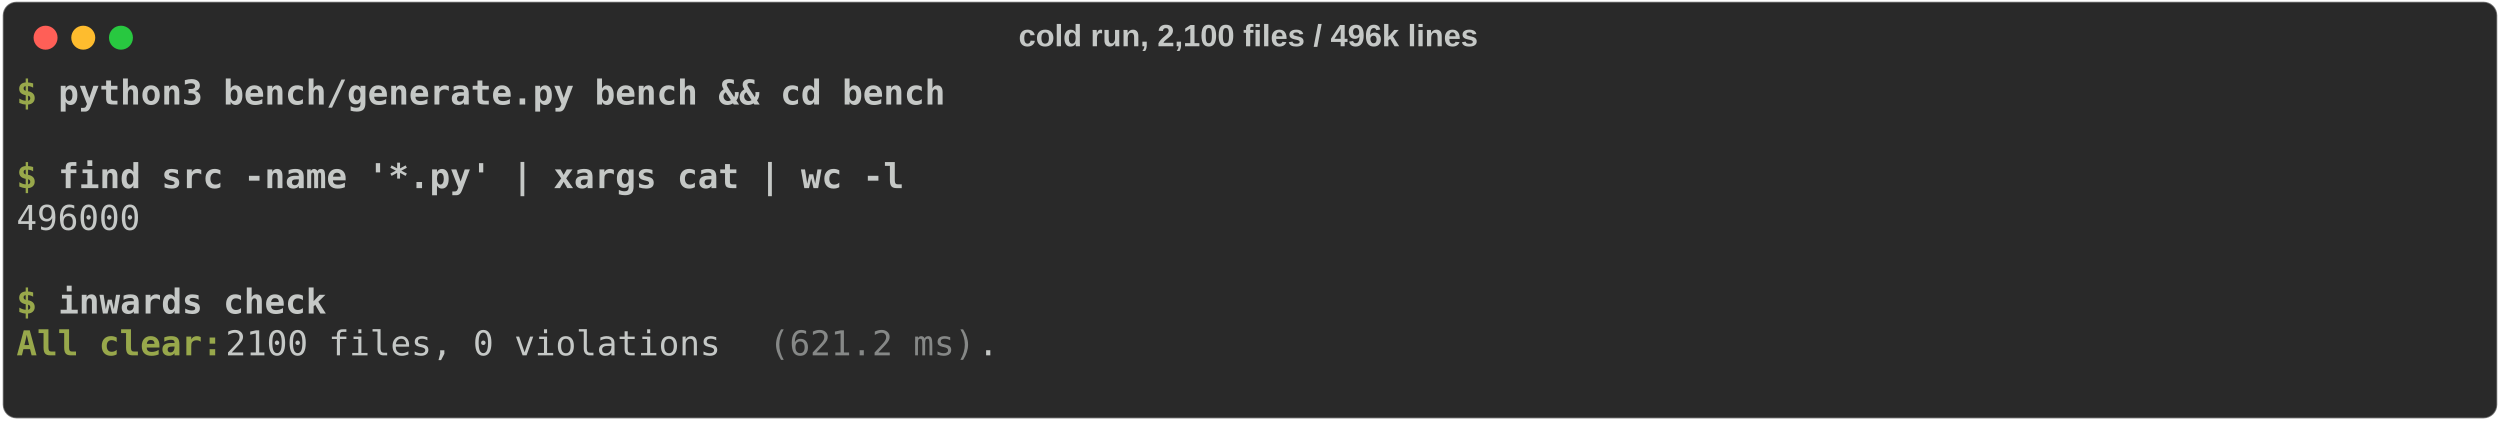
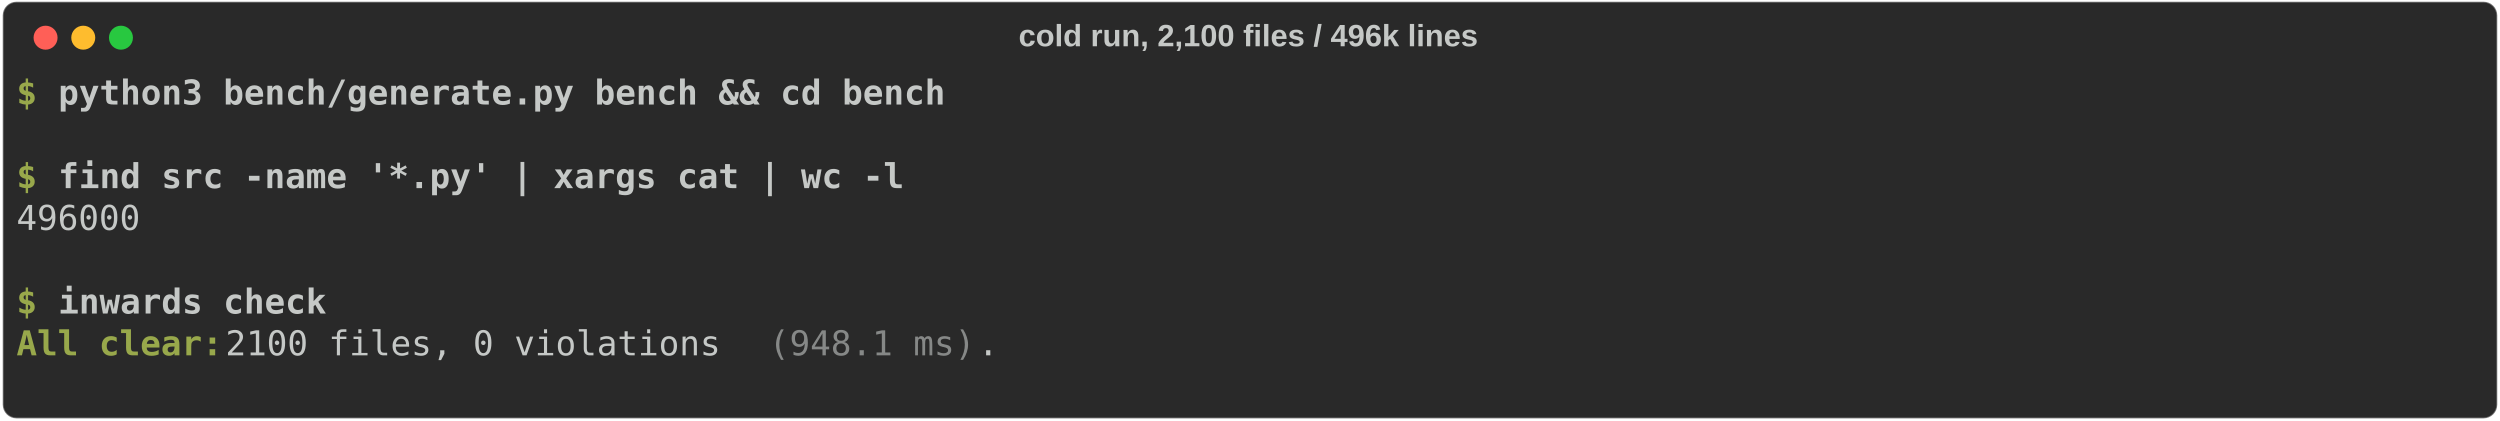
<svg xmlns="http://www.w3.org/2000/svg" width="1458" height="245" class="rich-terminal" viewBox="0 0 1458 245.2">
  <style>

    @font-face {
        font-family: "Fira Code";
        src: local("FiraCode-Regular");
        font-style: normal;
        font-weight: 400;
    }
    @font-face {
        font-family: "Fira Code";
        src: local("FiraCode-Bold");
        font-style: bold;
        font-weight: 700;
    }

-     .terminal-1435237988-matrix {
+     .terminal-1513029231-matrix {
        font-family: Fira Code, monospace;
        font-size: 20px;
        line-height: 24.4px;
        font-variant-east-asian: full-width;
    }

-     .terminal-1435237988-title {
+     .terminal-1513029231-title {
        font-size: 18px;
        font-weight: bold;
        font-family: arial;
    }

-     .terminal-1435237988-r1 { fill: #98a84b;font-weight: bold }
- .terminal-1435237988-r2 { fill: #c5c8c6;font-weight: bold }
- .terminal-1435237988-r3 { fill: #c5c8c6 }
- .terminal-1435237988-r4 { fill: #868887 }
+     .terminal-1513029231-r1 { fill: #98a84b;font-weight: bold }
+ .terminal-1513029231-r2 { fill: #c5c8c6;font-weight: bold }
+ .terminal-1513029231-r3 { fill: #c5c8c6 }
+ .terminal-1513029231-r4 { fill: #868887 }
    </style>
  <defs>
-     <clipPath id="terminal-1435237988-clip-terminal">
+     <clipPath id="terminal-1513029231-clip-terminal">
      <rect x="0" y="0" width="1438.6" height="194.2" />
    </clipPath>
-     <clipPath id="terminal-1435237988-line-0">
+     <clipPath id="terminal-1513029231-line-0">
      <rect x="0" y="1.5" width="1439.6" height="24.65" />
    </clipPath>
-     <clipPath id="terminal-1435237988-line-1">
+     <clipPath id="terminal-1513029231-line-1">
      <rect x="0" y="25.9" width="1439.6" height="24.65" />
    </clipPath>
-     <clipPath id="terminal-1435237988-line-2">
+     <clipPath id="terminal-1513029231-line-2">
      <rect x="0" y="50.3" width="1439.6" height="24.65" />
    </clipPath>
-     <clipPath id="terminal-1435237988-line-3">
+     <clipPath id="terminal-1513029231-line-3">
      <rect x="0" y="74.7" width="1439.6" height="24.65" />
    </clipPath>
-     <clipPath id="terminal-1435237988-line-4">
+     <clipPath id="terminal-1513029231-line-4">
      <rect x="0" y="99.1" width="1439.6" height="24.65" />
    </clipPath>
-     <clipPath id="terminal-1435237988-line-5">
+     <clipPath id="terminal-1513029231-line-5">
      <rect x="0" y="123.5" width="1439.6" height="24.65" />
    </clipPath>
-     <clipPath id="terminal-1435237988-line-6">
+     <clipPath id="terminal-1513029231-line-6">
      <rect x="0" y="147.9" width="1439.6" height="24.65" />
    </clipPath>
  </defs>
  <rect fill="#292929" stroke="rgba(255,255,255,0.35)" stroke-width="1" x="1" y="1" width="1456" height="243.2" rx="8" />
-   <text class="terminal-1435237988-title" fill="#c5c8c6" text-anchor="middle" x="728" y="27">cold run, 2,100 files / 496k lines</text>
+   <text class="terminal-1513029231-title" fill="#c5c8c6" text-anchor="middle" x="728" y="27">cold run, 2,100 files / 496k lines</text>
  <g transform="translate(26,22)">
    <circle cx="0" cy="0" r="7" fill="#ff5f57" />
    <circle cx="22" cy="0" r="7" fill="#febc2e" />
    <circle cx="44" cy="0" r="7" fill="#28c840" />
  </g>
-   <g transform="translate(9, 41)" clip-path="url(#terminal-1435237988-clip-terminal)">
-     <g class="terminal-1435237988-matrix">
-       <text class="terminal-1435237988-r1" x="0" y="20" textLength="24.4" clip-path="url(#terminal-1435237988-line-0)">$ </text>
-       <text class="terminal-1435237988-r2" x="24.4" y="20" textLength="524.6" clip-path="url(#terminal-1435237988-line-0)">python3 bench/generate.py bench &amp;&amp; cd bench</text>
-       <text class="terminal-1435237988-r3" x="1439.6" y="20" textLength="12.2" clip-path="url(#terminal-1435237988-line-0)">
+   <g transform="translate(9, 41)" clip-path="url(#terminal-1513029231-clip-terminal)">
+     <g class="terminal-1513029231-matrix">
+       <text class="terminal-1513029231-r1" x="0" y="20" textLength="24.4" clip-path="url(#terminal-1513029231-line-0)">$ </text>
+       <text class="terminal-1513029231-r2" x="24.4" y="20" textLength="524.6" clip-path="url(#terminal-1513029231-line-0)">python3 bench/generate.py bench &amp;&amp; cd bench</text>
+       <text class="terminal-1513029231-r3" x="1439.6" y="20" textLength="12.2" clip-path="url(#terminal-1513029231-line-0)">
</text>
-       <text class="terminal-1435237988-r3" x="1439.6" y="44.4" textLength="12.2" clip-path="url(#terminal-1435237988-line-1)">
+       <text class="terminal-1513029231-r3" x="1439.6" y="44.4" textLength="12.2" clip-path="url(#terminal-1513029231-line-1)">
</text>
-       <text class="terminal-1435237988-r1" x="0" y="68.8" textLength="24.4" clip-path="url(#terminal-1435237988-line-2)">$ </text>
-       <text class="terminal-1435237988-r2" x="24.4" y="68.8" textLength="500.2" clip-path="url(#terminal-1435237988-line-2)">find src -name '*.py' | xargs cat | wc -l</text>
-       <text class="terminal-1435237988-r3" x="1439.6" y="68.8" textLength="12.2" clip-path="url(#terminal-1435237988-line-2)">
+       <text class="terminal-1513029231-r1" x="0" y="68.8" textLength="24.4" clip-path="url(#terminal-1513029231-line-2)">$ </text>
+       <text class="terminal-1513029231-r2" x="24.4" y="68.8" textLength="500.2" clip-path="url(#terminal-1513029231-line-2)">find src -name '*.py' | xargs cat | wc -l</text>
+       <text class="terminal-1513029231-r3" x="1439.6" y="68.8" textLength="12.2" clip-path="url(#terminal-1513029231-line-2)">
</text>
-       <text class="terminal-1435237988-r3" x="0" y="93.2" textLength="73.2" clip-path="url(#terminal-1435237988-line-3)">496000</text>
-       <text class="terminal-1435237988-r3" x="1439.6" y="93.2" textLength="12.2" clip-path="url(#terminal-1435237988-line-3)">
+       <text class="terminal-1513029231-r3" x="0" y="93.2" textLength="73.2" clip-path="url(#terminal-1513029231-line-3)">496000</text>
+       <text class="terminal-1513029231-r3" x="1439.6" y="93.2" textLength="12.2" clip-path="url(#terminal-1513029231-line-3)">
</text>
-       <text class="terminal-1435237988-r3" x="1439.6" y="117.6" textLength="12.2" clip-path="url(#terminal-1435237988-line-4)">
+       <text class="terminal-1513029231-r3" x="1439.6" y="117.6" textLength="12.2" clip-path="url(#terminal-1513029231-line-4)">
</text>
-       <text class="terminal-1435237988-r1" x="0" y="142" textLength="24.4" clip-path="url(#terminal-1435237988-line-5)">$ </text>
-       <text class="terminal-1435237988-r2" x="24.4" y="142" textLength="158.6" clip-path="url(#terminal-1435237988-line-5)">inwards check</text>
-       <text class="terminal-1435237988-r3" x="1439.6" y="142" textLength="12.2" clip-path="url(#terminal-1435237988-line-5)">
+       <text class="terminal-1513029231-r1" x="0" y="142" textLength="24.4" clip-path="url(#terminal-1513029231-line-5)">$ </text>
+       <text class="terminal-1513029231-r2" x="24.4" y="142" textLength="158.6" clip-path="url(#terminal-1513029231-line-5)">inwards check</text>
+       <text class="terminal-1513029231-r3" x="1439.6" y="142" textLength="12.2" clip-path="url(#terminal-1513029231-line-5)">
</text>
-       <text class="terminal-1435237988-r1" x="0" y="166.4" textLength="122" clip-path="url(#terminal-1435237988-line-6)">All clear:</text>
-       <text class="terminal-1435237988-r3" x="122" y="166.4" textLength="317.2" clip-path="url(#terminal-1435237988-line-6)"> 2100 files, 0 violations </text>
-       <text class="terminal-1435237988-r4" x="439.2" y="166.4" textLength="122" clip-path="url(#terminal-1435237988-line-6)">(621.2 ms)</text>
-       <text class="terminal-1435237988-r3" x="561.2" y="166.4" textLength="12.2" clip-path="url(#terminal-1435237988-line-6)">.</text>
-       <text class="terminal-1435237988-r3" x="1439.6" y="166.4" textLength="12.2" clip-path="url(#terminal-1435237988-line-6)">
+       <text class="terminal-1513029231-r1" x="0" y="166.4" textLength="122" clip-path="url(#terminal-1513029231-line-6)">All clear:</text>
+       <text class="terminal-1513029231-r3" x="122" y="166.4" textLength="317.2" clip-path="url(#terminal-1513029231-line-6)"> 2100 files, 0 violations </text>
+       <text class="terminal-1513029231-r4" x="439.2" y="166.4" textLength="122" clip-path="url(#terminal-1513029231-line-6)">(948.1 ms)</text>
+       <text class="terminal-1513029231-r3" x="561.2" y="166.4" textLength="12.2" clip-path="url(#terminal-1513029231-line-6)">.</text>
+       <text class="terminal-1513029231-r3" x="1439.6" y="166.4" textLength="12.2" clip-path="url(#terminal-1513029231-line-6)">
</text>
-       <text class="terminal-1435237988-r3" x="1439.6" y="190.8" textLength="12.2" clip-path="url(#terminal-1435237988-line-7)">
+       <text class="terminal-1513029231-r3" x="1439.6" y="190.8" textLength="12.2" clip-path="url(#terminal-1513029231-line-7)">
</text>
    </g>
  </g>
</svg>
